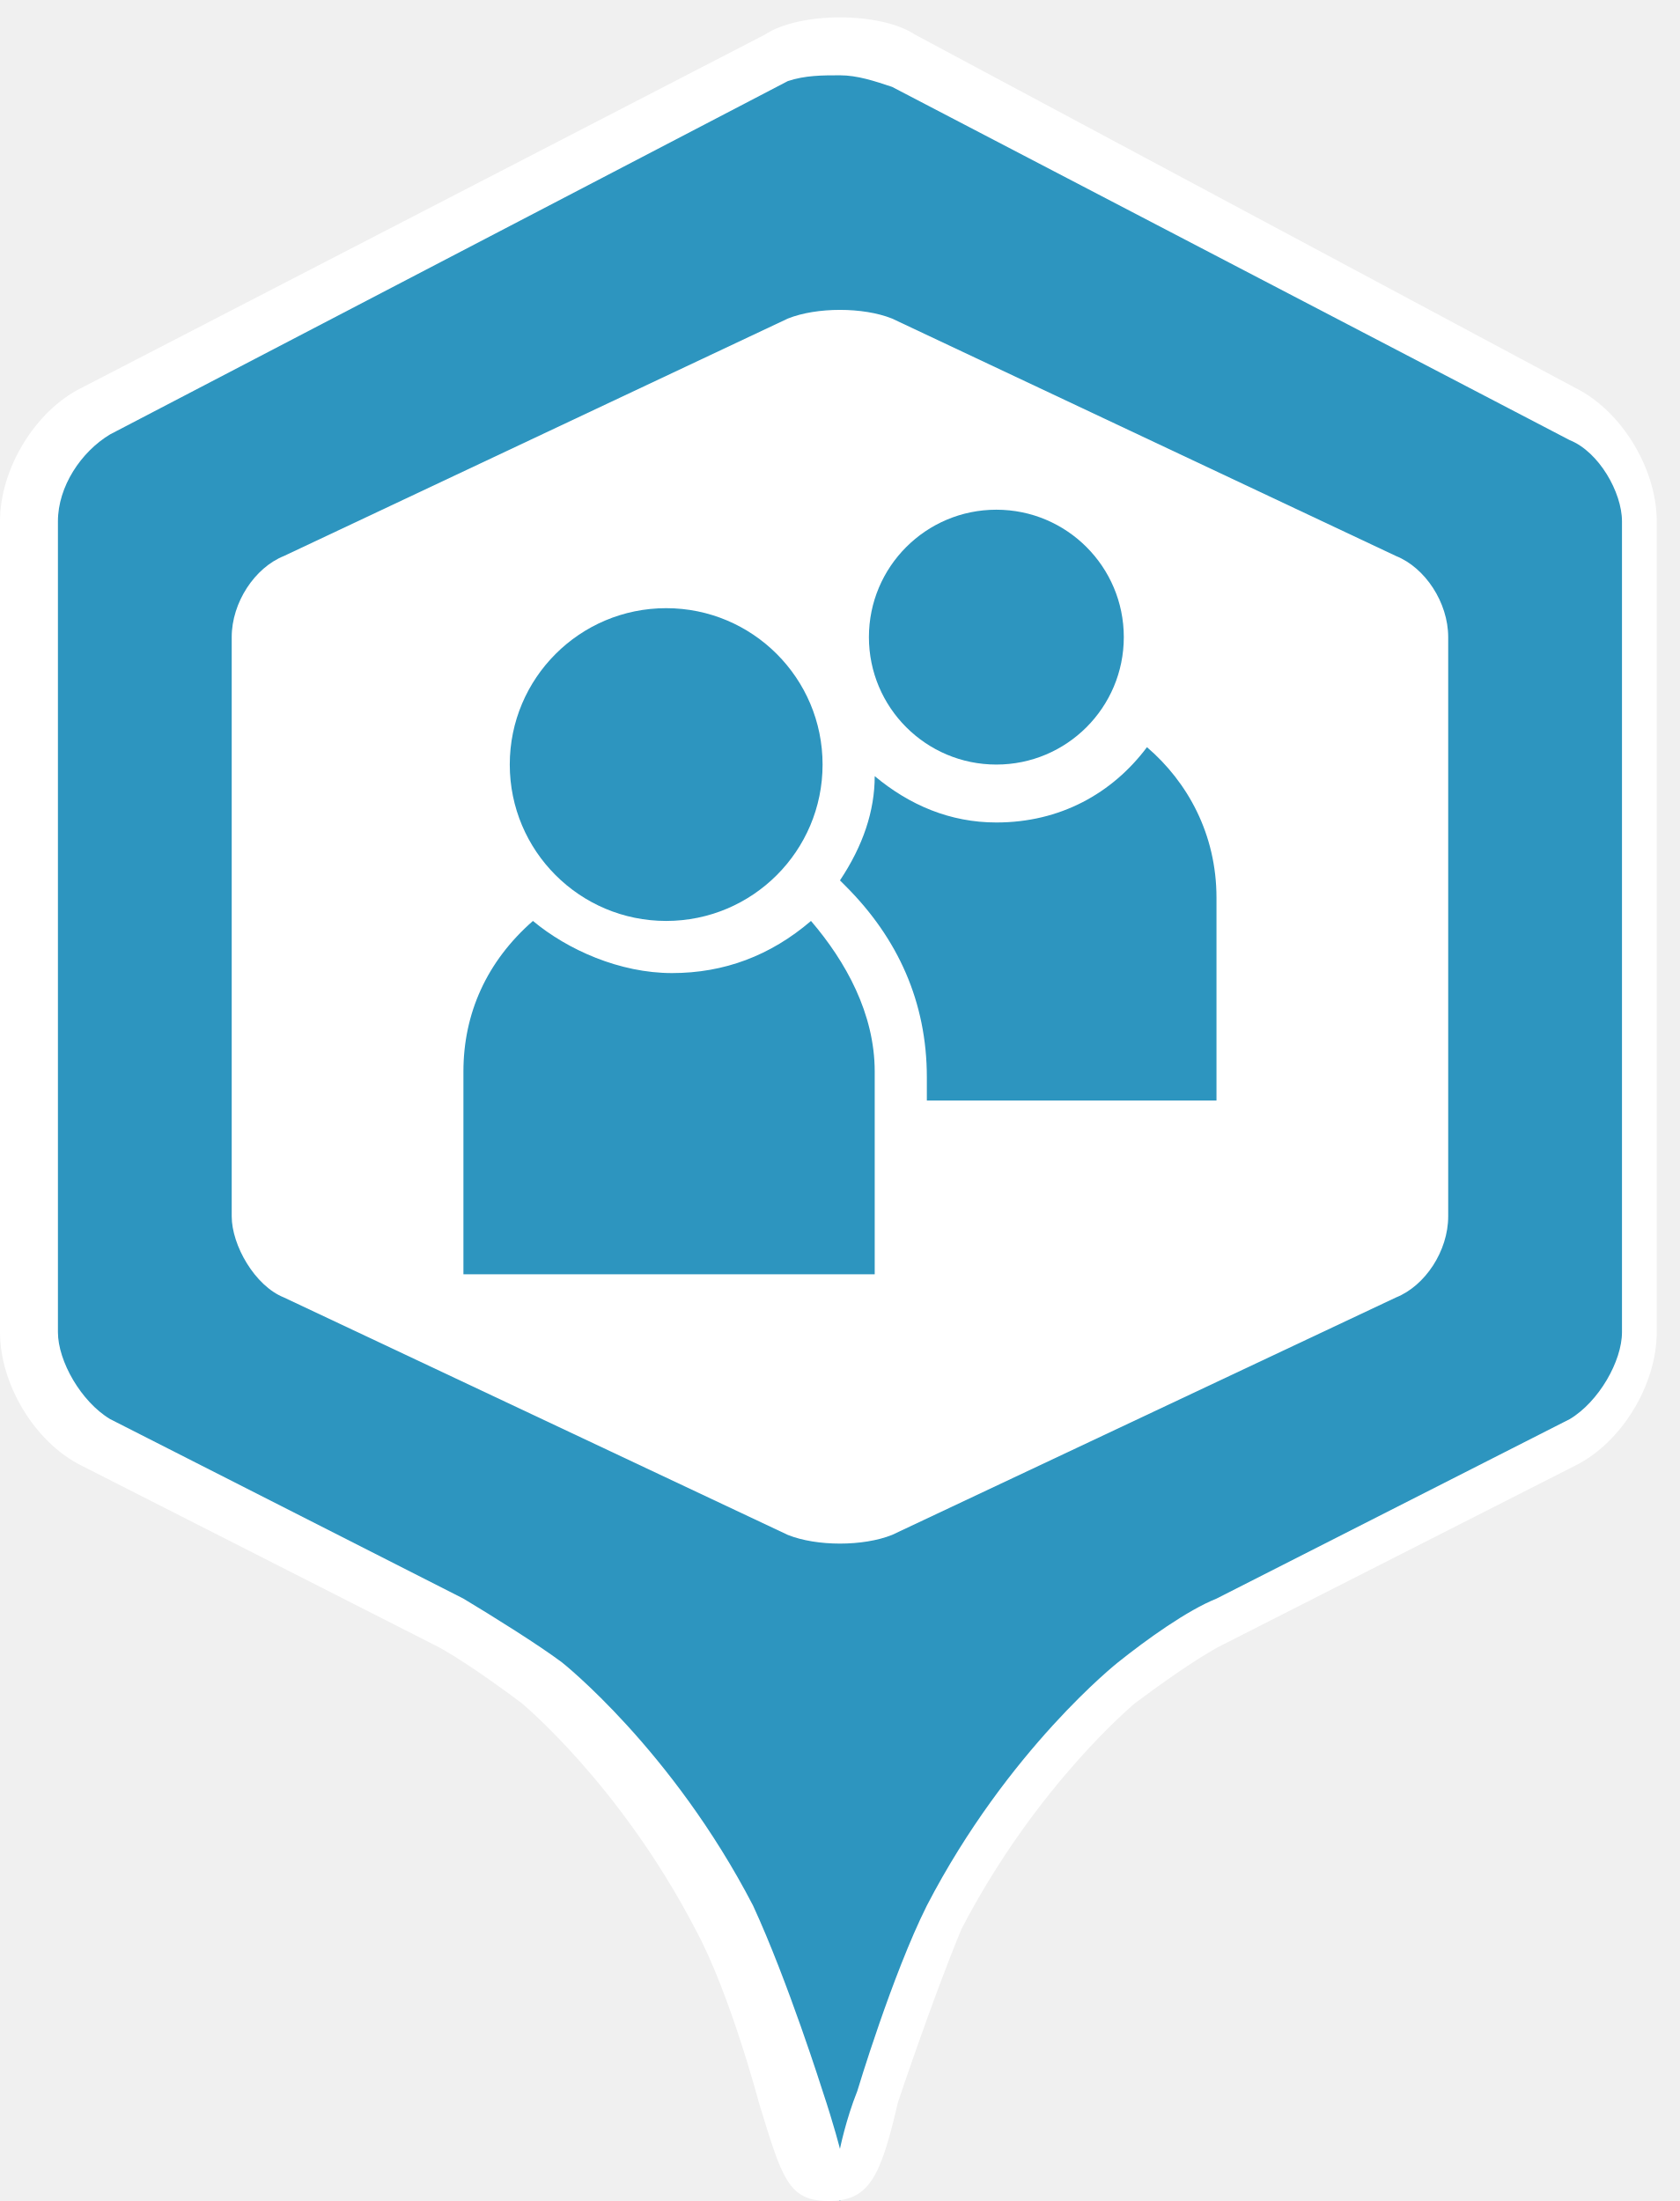
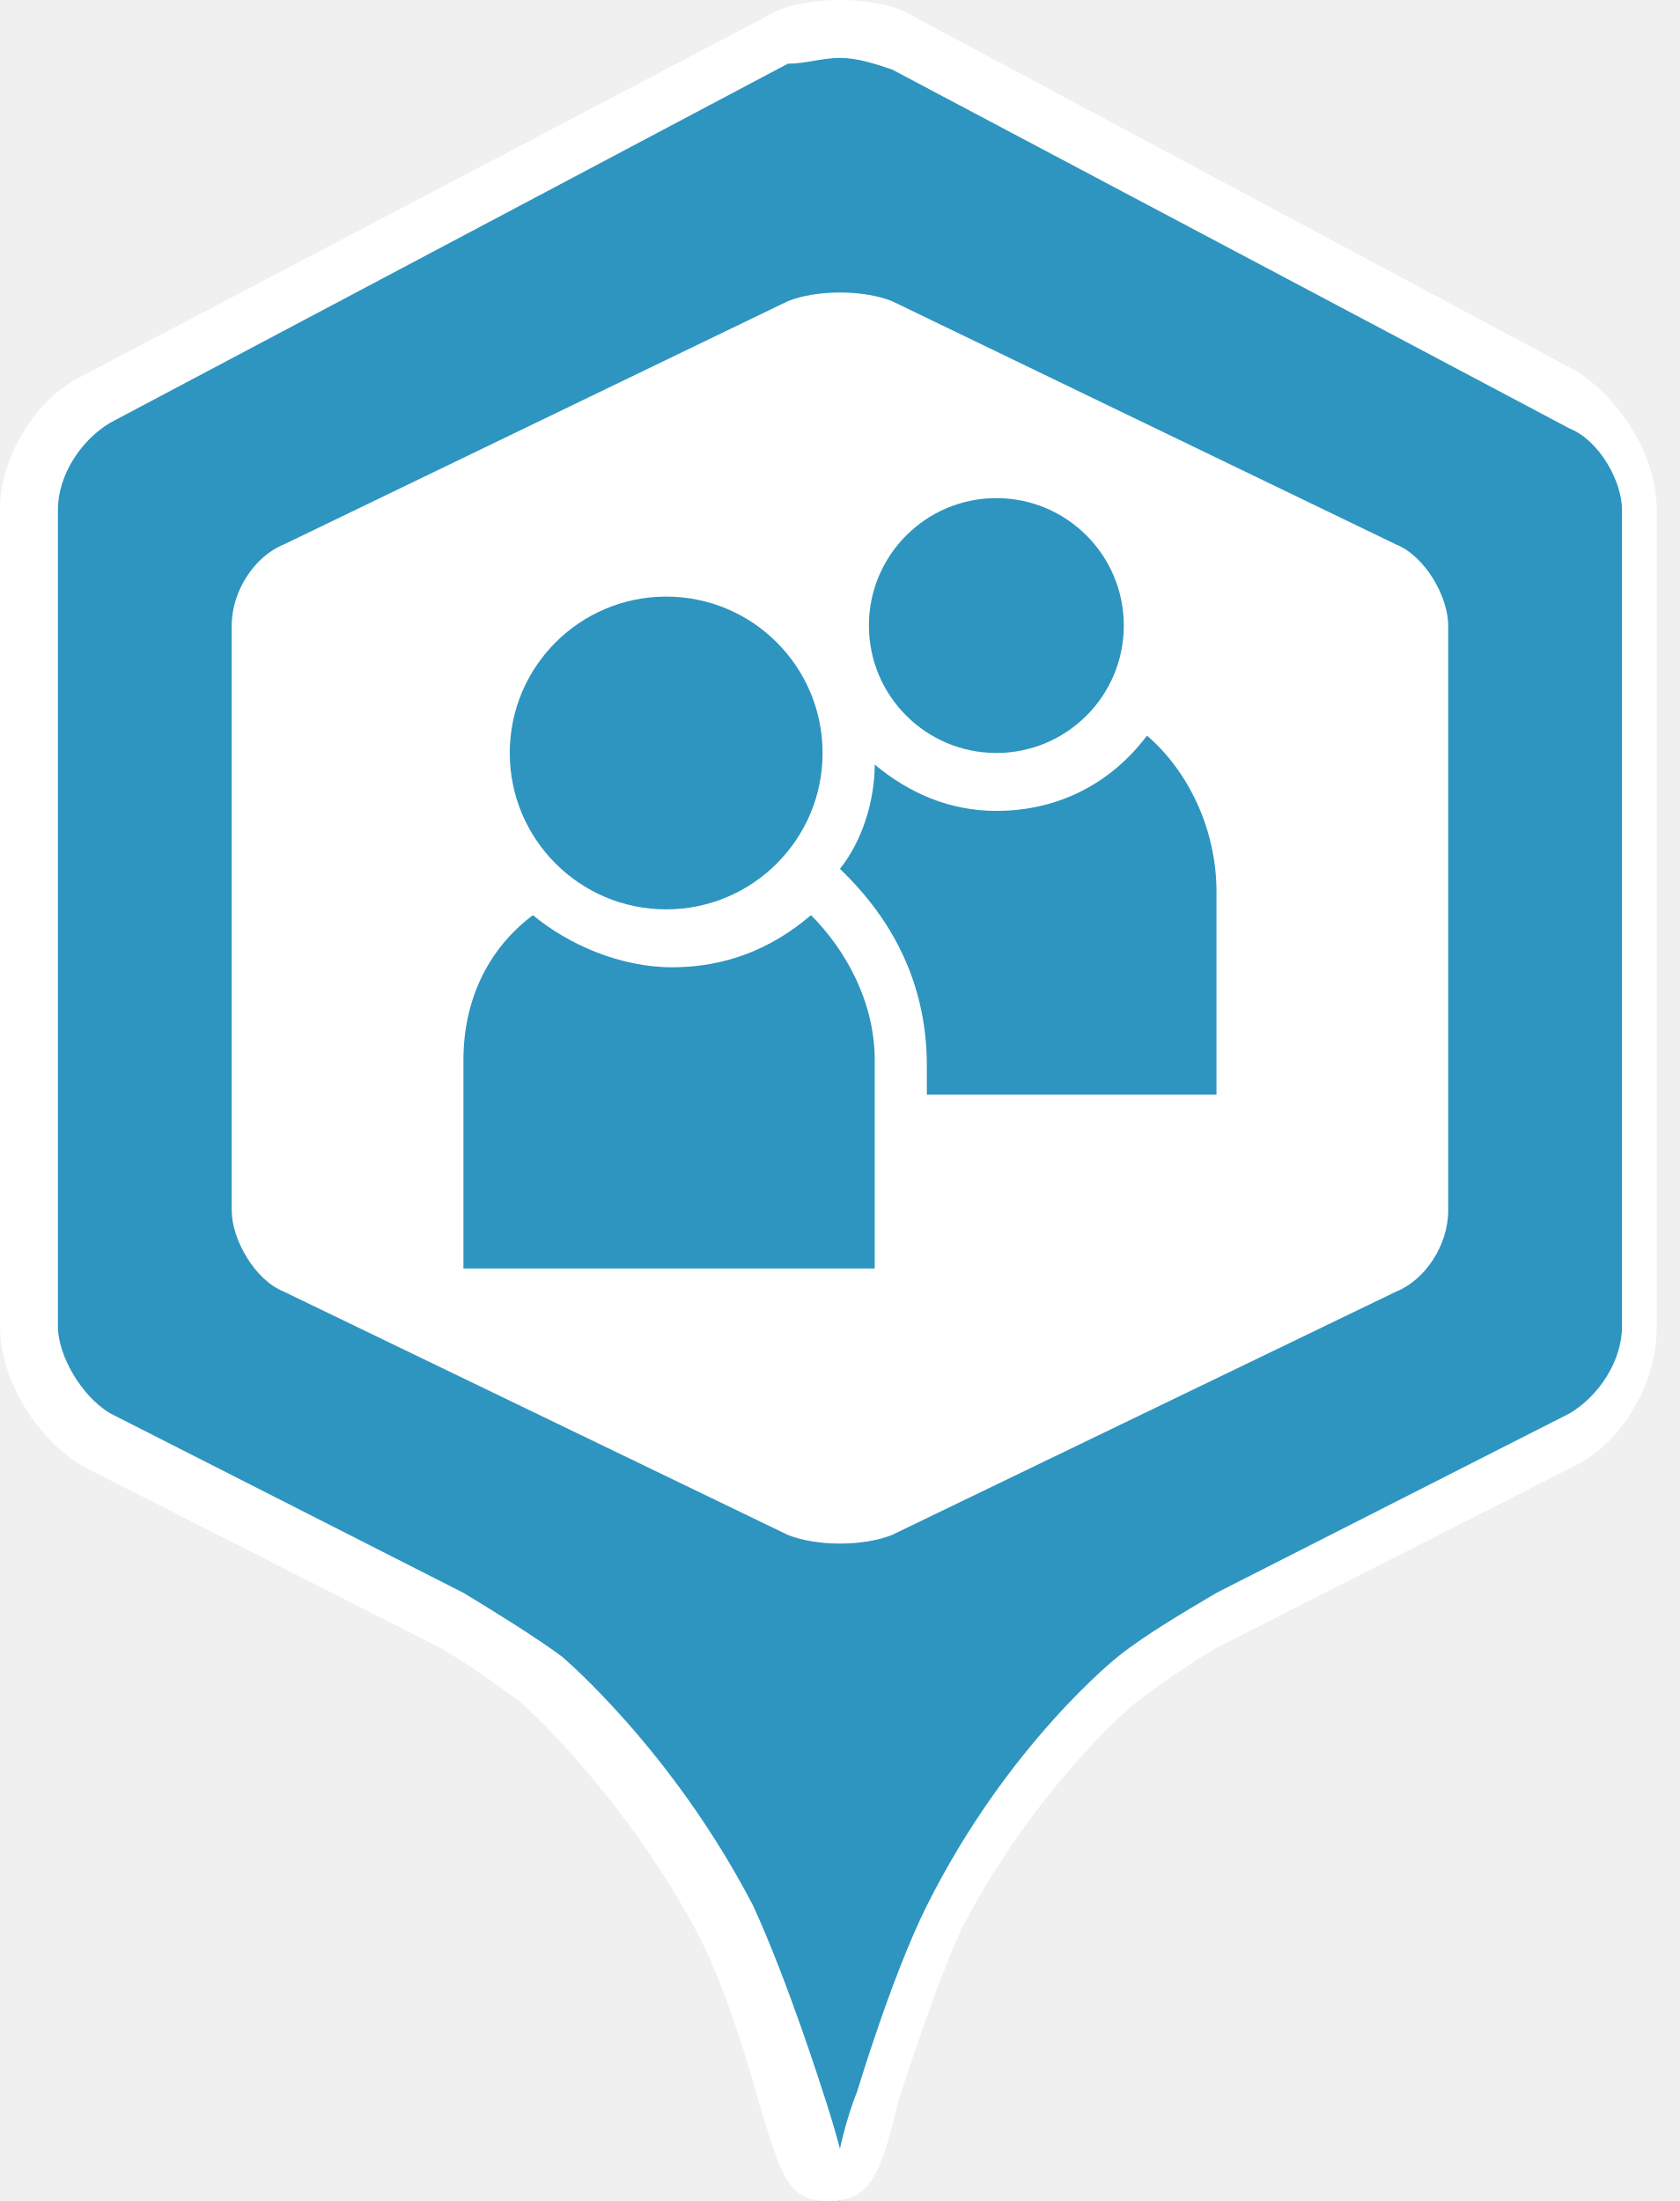
- <svg xmlns="http://www.w3.org/2000/svg" version="1.1" id="Layer_1" x="0px" y="0px" viewBox="0 0 29 38" enable-background="new 0 0 29 38" xml:space="preserve">
+ <svg xmlns="http://www.w3.org/2000/svg" version="1.1" x="0px" y="0px" width="29px" height="38px" viewBox="0 0 29 38" enable-background="new 0 0 29 38" xml:space="preserve">
  <g>
    <g>
-       <path fill="#2D95BF" d="M13.7 36.2c0 0-0.6-1.9-1.2-3.1c-1.4-2.6-3.1-4.1-3.2-4.1c-0.4-0.3-1.1-0.8-1.6-1l-6.1-3.1 C1 24.6 0.5 23.7 0.5 23V9c0-0.7 0.5-1.6 1.2-1.9L13.4 1c0.3-0.2 0.7-0.2 1.1-0.2s0.8 0.1 1.1 0.2l11.7 6.1 C28 7.5 28.5 8.3 28.5 9v14c0 0.7-0.5 1.6-1.2 1.9L21.2 28c-0.5 0.2-1.2 0.7-1.6 1c0 0-1.8 1.5-3.2 4.1c-0.6 1.2-1.2 3.1-1.2 3.1 L14.5 38L13.7 36.2z" />
-       <path fill="#FFFFFF" d="M14.5 1.3c0.3 0 0.6 0.1 0.9 0.2l11.7 6.1C27.6 7.8 28 8.5 28 9v14c0 0.5-0.4 1.2-0.9 1.5L21 27.6 c-0.5 0.2-1.2 0.7-1.7 1.1c0 0-1.9 1.5-3.3 4.2c-0.6 1.2-1.2 3.2-1.2 3.2c-0.2 0.5-0.3 1-0.3 1s-0.1-0.4-0.3-1 c0 0-0.6-1.9-1.2-3.2c-1.4-2.7-3.3-4.2-3.3-4.2c-0.4-0.3-1.2-0.8-1.7-1.1l-6.1-3.1C1.4 24.2 1 23.5 1 23V9c0-0.6 0.4-1.2 0.9-1.5 l11.7-6.1C13.9 1.3 14.2 1.3 14.5 1.3 M14.5 0.3c-0.5 0-1 0.1-1.3 0.3L1.4 6.7C0.6 7.1 0 8.1 0 9v14c0 0.9 0.6 1.9 1.4 2.3 l6.1 3.1c0.4 0.2 1.1 0.7 1.5 1c0 0 1.7 1.4 3 3.9c0.6 1.1 1.1 3 1.1 3c0.4 1.3 0.5 1.7 1.2 1.7s0.9-0.4 1.2-1.7 c0 0 0.6-1.8 1.1-3c1.3-2.5 3-3.9 3-3.9c0.4-0.3 1.1-0.8 1.5-1l6.1-3.1c0.8-0.4 1.4-1.4 1.4-2.3V9c0-0.9-0.6-1.9-1.4-2.3L15.8 0.6 C15.5 0.4 15 0.3 14.5 0.3L14.5 0.3z" />
+       <path fill="#2D95BF" d="M13.7 36.2c0 0-0.6-1.9-1.2-3.1C11.2 30.5 9.4 29 9.4 29c-0.4-0.3-1.1-0.8-1.6-1l-6.1-3.1 c-0.7-0.3-1.2-1.2-1.2-1.9V8.8c0-0.7 0.5-1.6 1.2-1.9l11.7-6.2c0.3-0.2 0.7-0.2 1.1-0.2s0.8 0.1 1.1 0.2l11.7 6.2 c0.6 0.3 1.2 1.2 1.2 1.9v14.1c0 0.7-0.5 1.6-1.2 1.9l-6.2 3.1c-0.5 0.2-1.2 0.7-1.6 1c0 0-1.8 1.5-3.2 4.1 c-0.6 1.2-1.2 3.1-1.2 3.1L14.5 38L13.7 36.2z" />
+       <path fill="#FFFFFF" d="M14.5 1c0.3 0 0.6 0.1 0.9 0.2l11.7 6.2C27.6 7.6 28 8.3 28 8.8v14.1c0 0.6-0.4 1.2-0.9 1.5L21 27.5 c-0.5 0.3-1.2 0.7-1.7 1.1c0 0-1.9 1.5-3.3 4.3c-0.6 1.2-1.2 3.2-1.2 3.2c-0.2 0.5-0.3 1-0.3 1s-0.1-0.4-0.3-1 c0 0-0.6-1.9-1.2-3.2c-1.4-2.7-3.3-4.3-3.3-4.3c-0.4-0.3-1.2-0.8-1.7-1.1l-6.1-3.1C1.4 24.1 1 23.4 1 22.9V8.8 c0-0.6 0.4-1.2 0.9-1.5l11.7-6.2C13.9 1.1 14.2 1 14.5 1 M14.5 0c-0.5 0-1 0.1-1.3 0.3L1.4 6.5C0.6 6.9 0 7.9 0 8.8v14.1 c0 0.9 0.6 1.9 1.4 2.4l6.1 3.1c0.4 0.2 1.1 0.7 1.5 1c0 0 1.7 1.5 3 3.9c0.6 1.1 1.1 3 1.1 3c0.4 1.3 0.5 1.7 1.2 1.7 s0.9-0.4 1.2-1.7c0 0 0.6-1.9 1.1-3c1.3-2.5 3-3.9 3-3.9c0.4-0.3 1.1-0.8 1.5-1l6.1-3.1c0.8-0.4 1.4-1.4 1.4-2.4V8.8 c0-0.9-0.6-1.9-1.4-2.4L15.8 0.3C15.5 0.1 15 0 14.5 0L14.5 0z" />
    </g>
-     <path fill="#FFFFFF" d="M25 21c0 0.6-0.4 1.2-0.9 1.4l-8.7 4.1c-0.5 0.2-1.3 0.2-1.8 0l-8.7-4.1C4.4 22.2 4 21.5 4 21V11 c0-0.6 0.4-1.2 0.9-1.4l8.7-4.1c0.5-0.2 1.3-0.2 1.8 0l8.7 4.1C24.6 9.8 25 10.4 25 11V21z" />
-     <circle fill-rule="evenodd" clip-rule="evenodd" fill="#2D95BF" cx="17.2" cy="11" r="2.2" />
+     <path fill="#FFFFFF" d="M25 20.9c0 0.6-0.4 1.2-0.9 1.4l-8.7 4.2c-0.5 0.2-1.3 0.2-1.8 0l-8.7-4.2C4.4 22.1 4 21.4 4 20.9V10.8 c0-0.6 0.4-1.2 0.9-1.4l8.7-4.2c0.5-0.2 1.3-0.2 1.8 0l8.7 4.2c0.5 0.2 0.9 0.9 0.9 1.4V20.9z" />
+     <ellipse fill-rule="evenodd" clip-rule="evenodd" fill="#2D95BF" cx="17.2" cy="10.8" rx="2.2" ry="2.2" />
    <g>
      <g>
-         <path fill-rule="evenodd" clip-rule="evenodd" fill="#2D95BF" d="M14 15.9c-0.7 0.6-1.5 0.9-2.4 0.9c-0.9 0-1.8-0.4-2.4-0.9 C8.4 16.6 8 17.5 8 18.5V22h7.1v-3.5C15.1 17.5 14.6 16.6 14 15.9z" />
+         <path fill-rule="evenodd" clip-rule="evenodd" fill="#2D95BF" d="M14 15.8c-0.7 0.6-1.5 0.9-2.4 0.9c-0.9 0-1.8-0.4-2.4-0.9 C8.4 16.4 8 17.3 8 18.3v3.6h7.1v-3.6C15.1 17.3 14.6 16.4 14 15.8z" />
      </g>
-       <circle fill-rule="evenodd" clip-rule="evenodd" fill="#2D95BF" cx="11.5" cy="13.2" r="2.7" />
+       <ellipse fill-rule="evenodd" clip-rule="evenodd" fill="#2D95BF" cx="11.5" cy="13" rx="2.7" ry="2.7" />
      <g>
-         <path fill-rule="evenodd" clip-rule="evenodd" fill="#2D95BF" d="M19.8 12.9c-0.6 0.8-1.5 1.3-2.6 1.3c-0.8 0-1.5-0.3-2.1-0.8 c0 0.6-0.2 1.2-0.6 1.8l0.1 0.1c0.9 0.9 1.4 2 1.4 3.3V19H21v-3.5C21 14.4 20.5 13.5 19.8 12.9z" />
+         <path fill-rule="evenodd" clip-rule="evenodd" fill="#2D95BF" d="M19.8 12.7c-0.6 0.8-1.5 1.3-2.6 1.3c-0.8 0-1.5-0.3-2.1-0.8 c0 0.6-0.2 1.3-0.6 1.8l0.1 0.1c0.9 0.9 1.4 2 1.4 3.3v0.5H21v-3.5C21 14.3 20.5 13.3 19.8 12.7z" />
      </g>
    </g>
  </g>
</svg>
